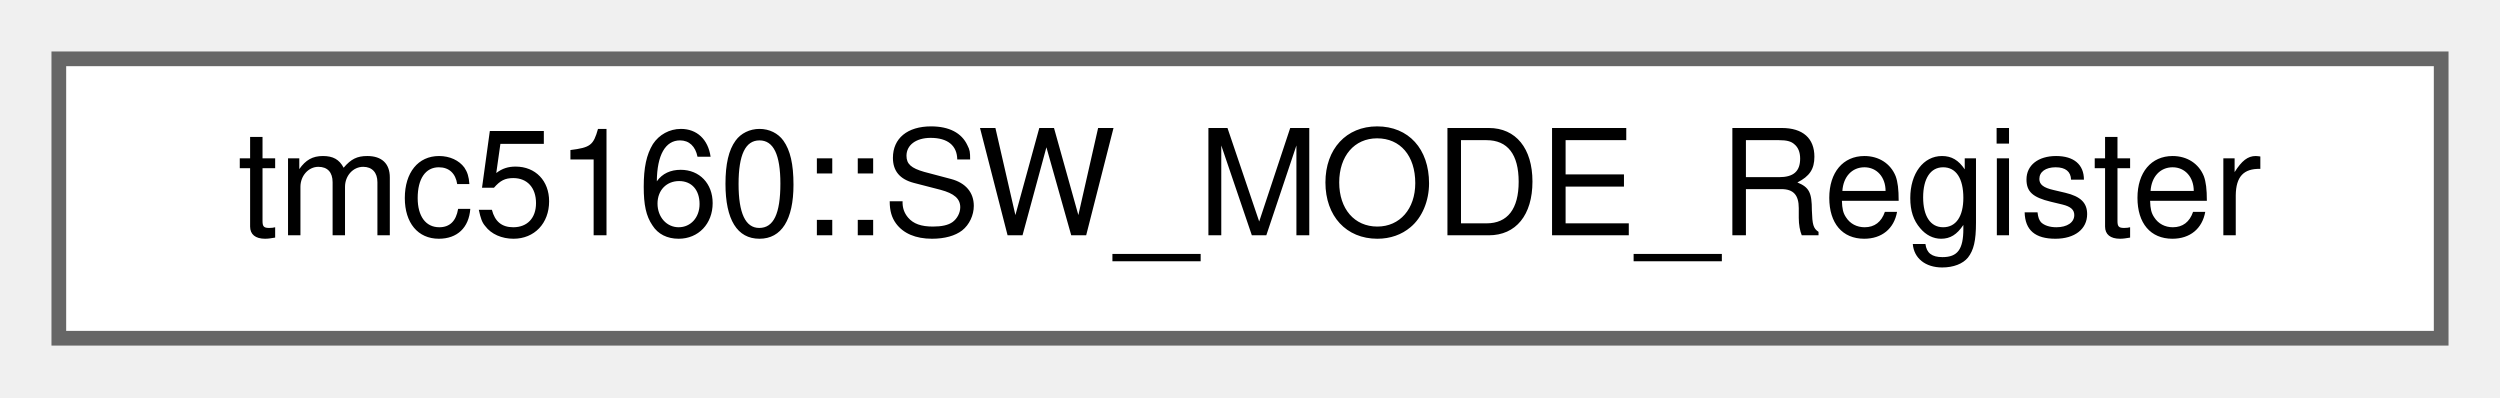
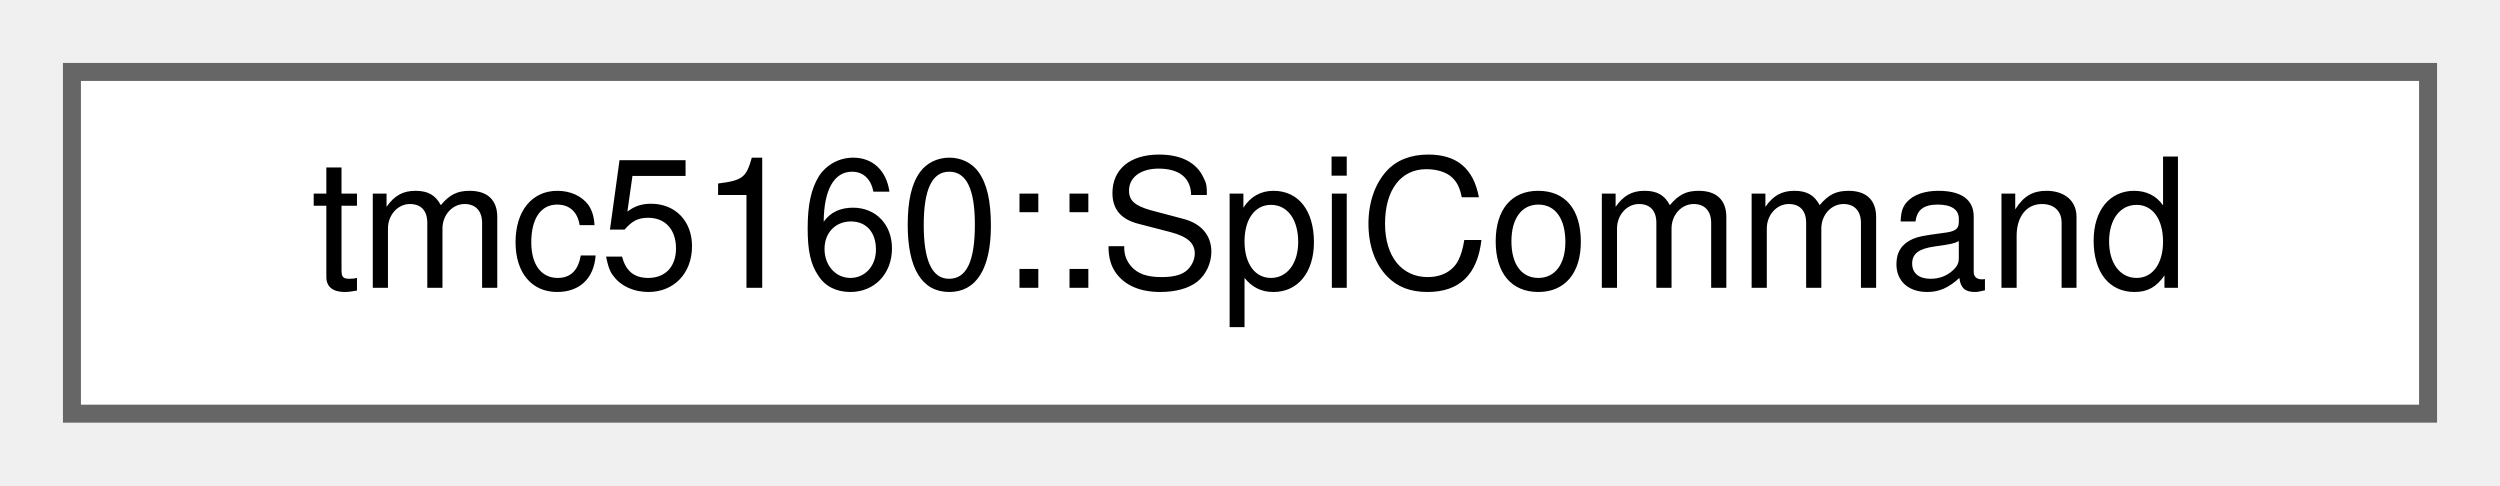
- <svg xmlns="http://www.w3.org/2000/svg" xmlns:xlink="http://www.w3.org/1999/xlink" width="170pt" height="27pt" viewBox="0.00 0.00 170.00 27.00">
+ <svg xmlns="http://www.w3.org/2000/svg" xmlns:xlink="http://www.w3.org/1999/xlink" width="139pt" height="27pt" viewBox="0.00 0.00 139.00 27.00">
  <g id="graph0" class="graph" transform="scale(1 1) rotate(0) translate(4 23)">
    <g id="Node000000" class="node">
      <g id="a_Node000000">
-         <a xlink:href="uniontmc5160_1_1SW__MODE__Register.html" target="_top" xlink:title="Switch mode configuration register (SW_MODE)">
-           <polygon fill="white" stroke="#666666" points="162,-19 0,-19 0,0 162,0 162,-19" />
-           <text text-anchor="middle" x="81" y="-7" font-family="Helvetica,sans-Serif" font-size="10.00">tmc5160::SW_MODE_Register</text>
+         <a xlink:href="structtmc5160_1_1SpiCommand.html" target="_top" xlink:title="TMC5160 SPI command structure with union-based frame representation.">
+           <polygon fill="white" stroke="#666666" points="131,-19 0,-19 0,0 131,0 131,-19" />
+           <text text-anchor="middle" x="65.5" y="-7" font-family="Helvetica,sans-Serif" font-size="10.00">tmc5160::SpiCommand</text>
        </a>
      </g>
    </g>
  </g>
</svg>
